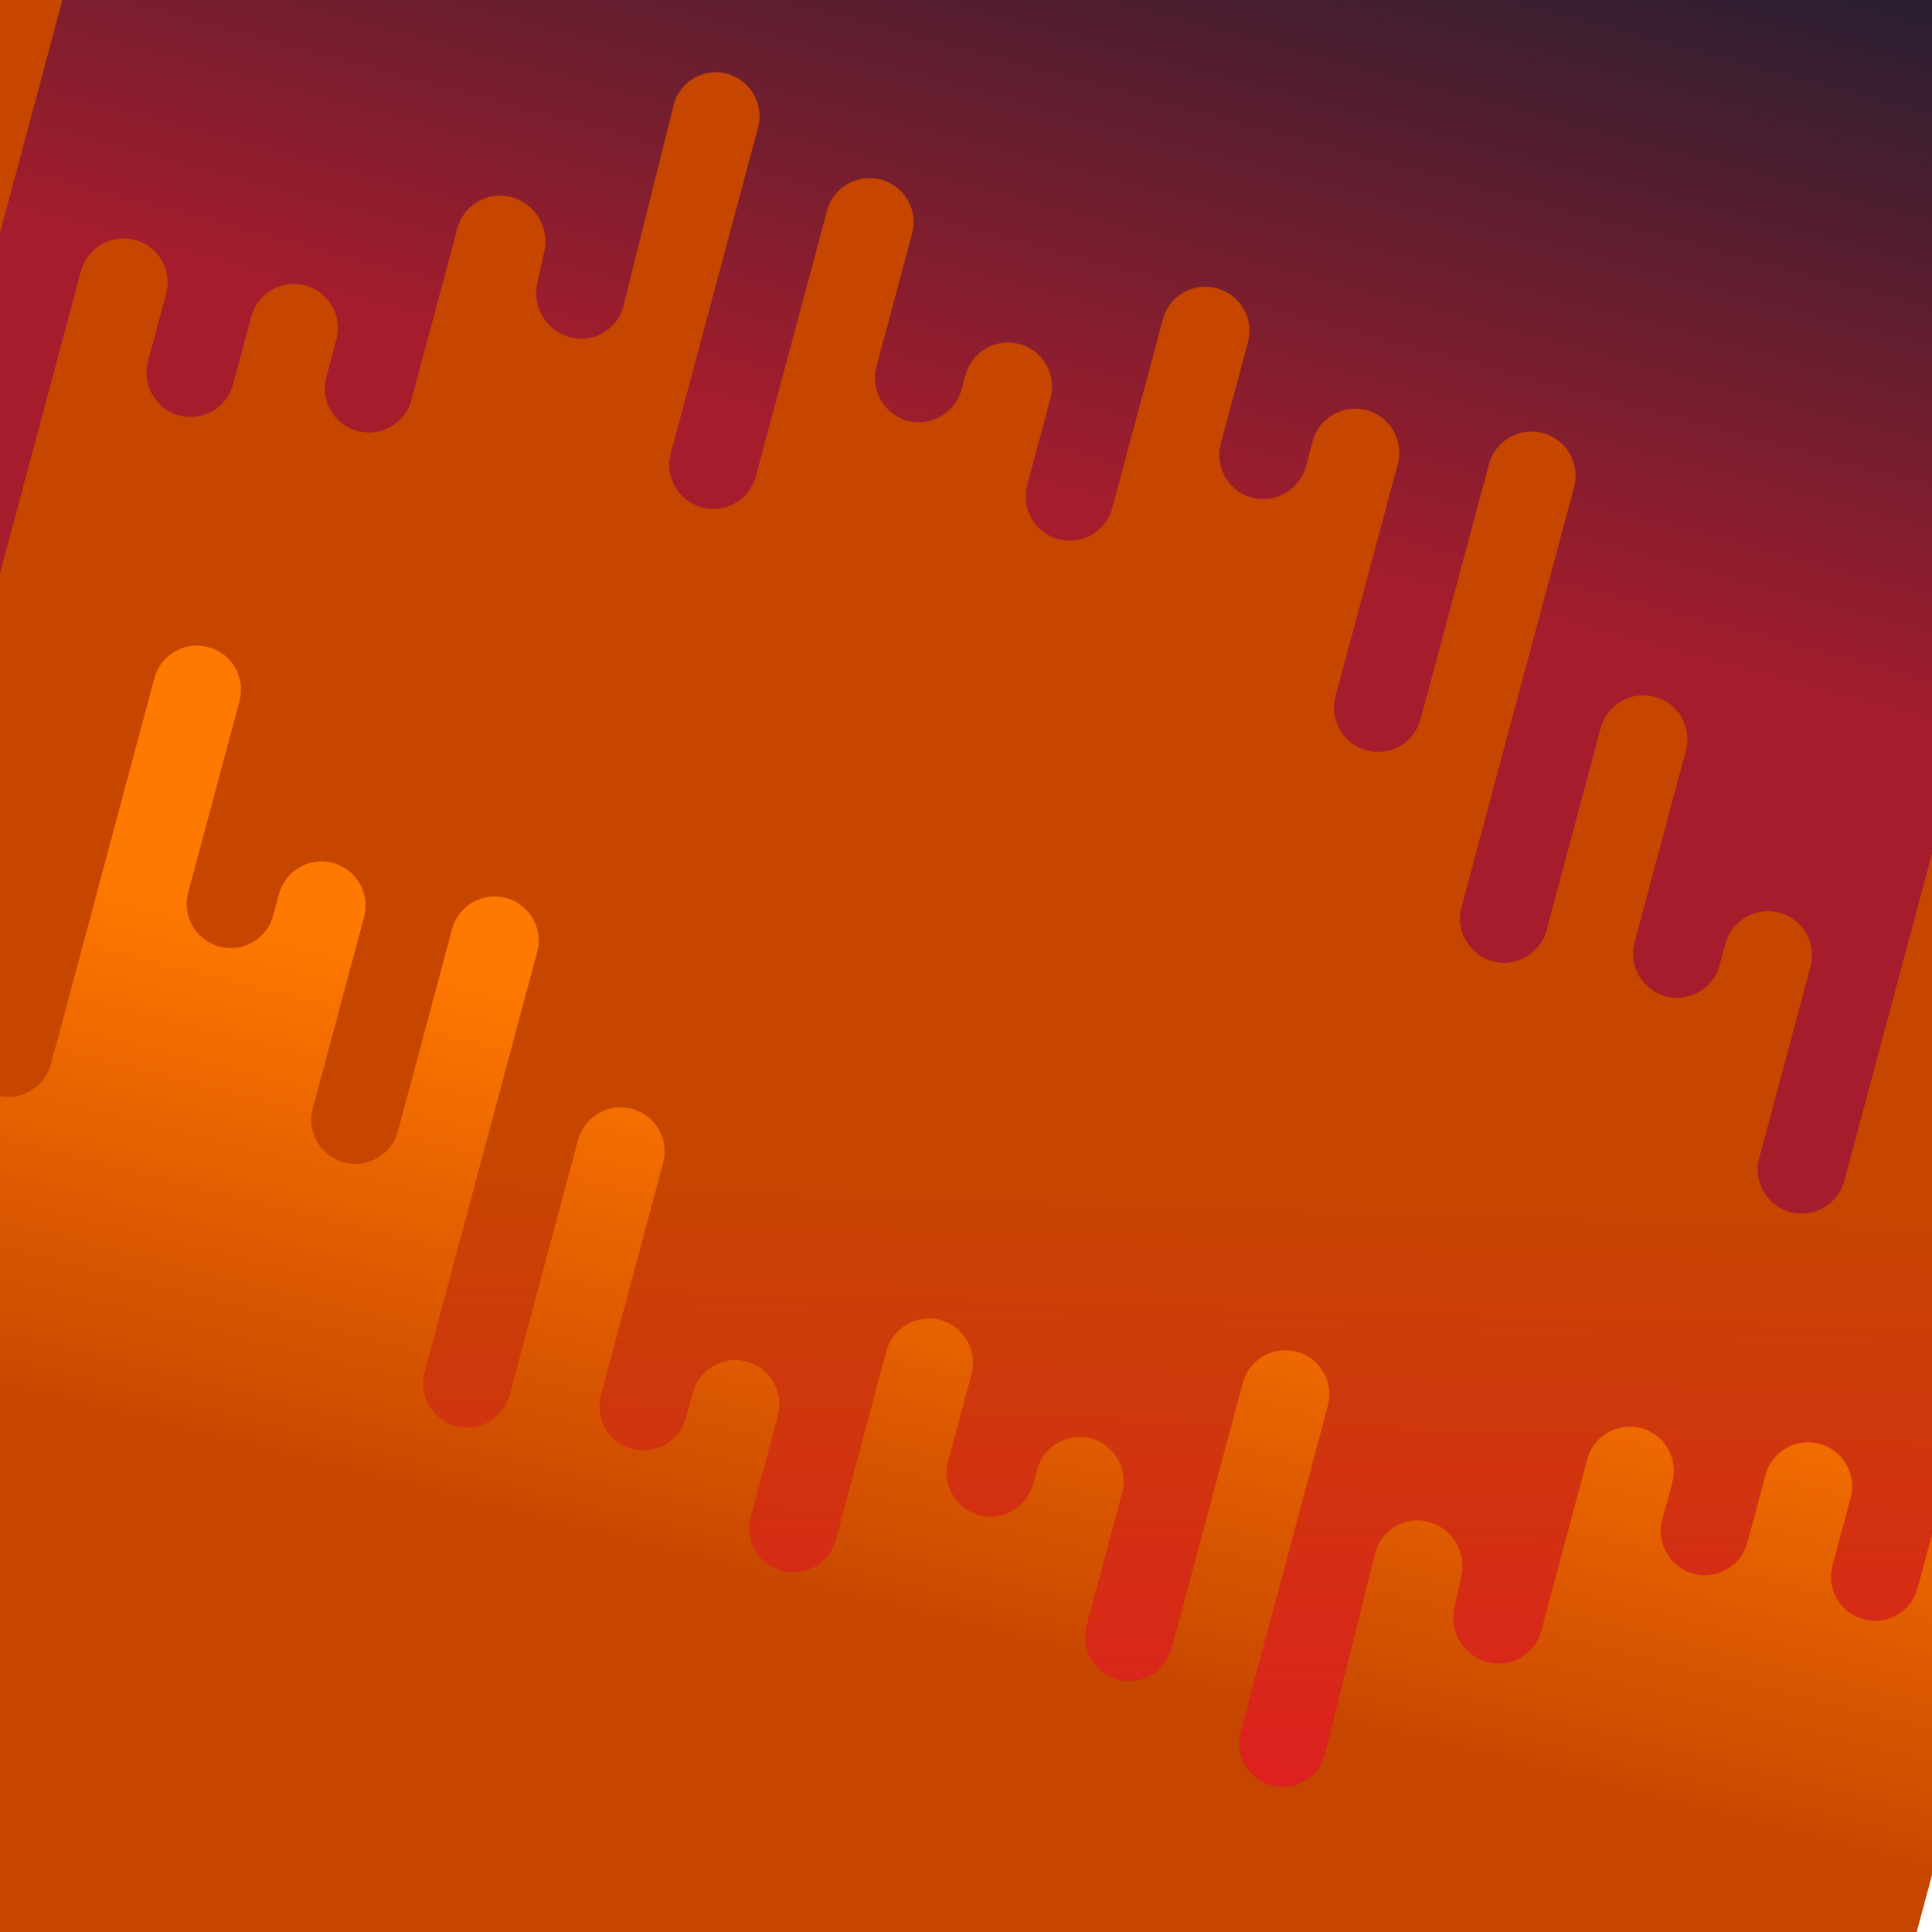
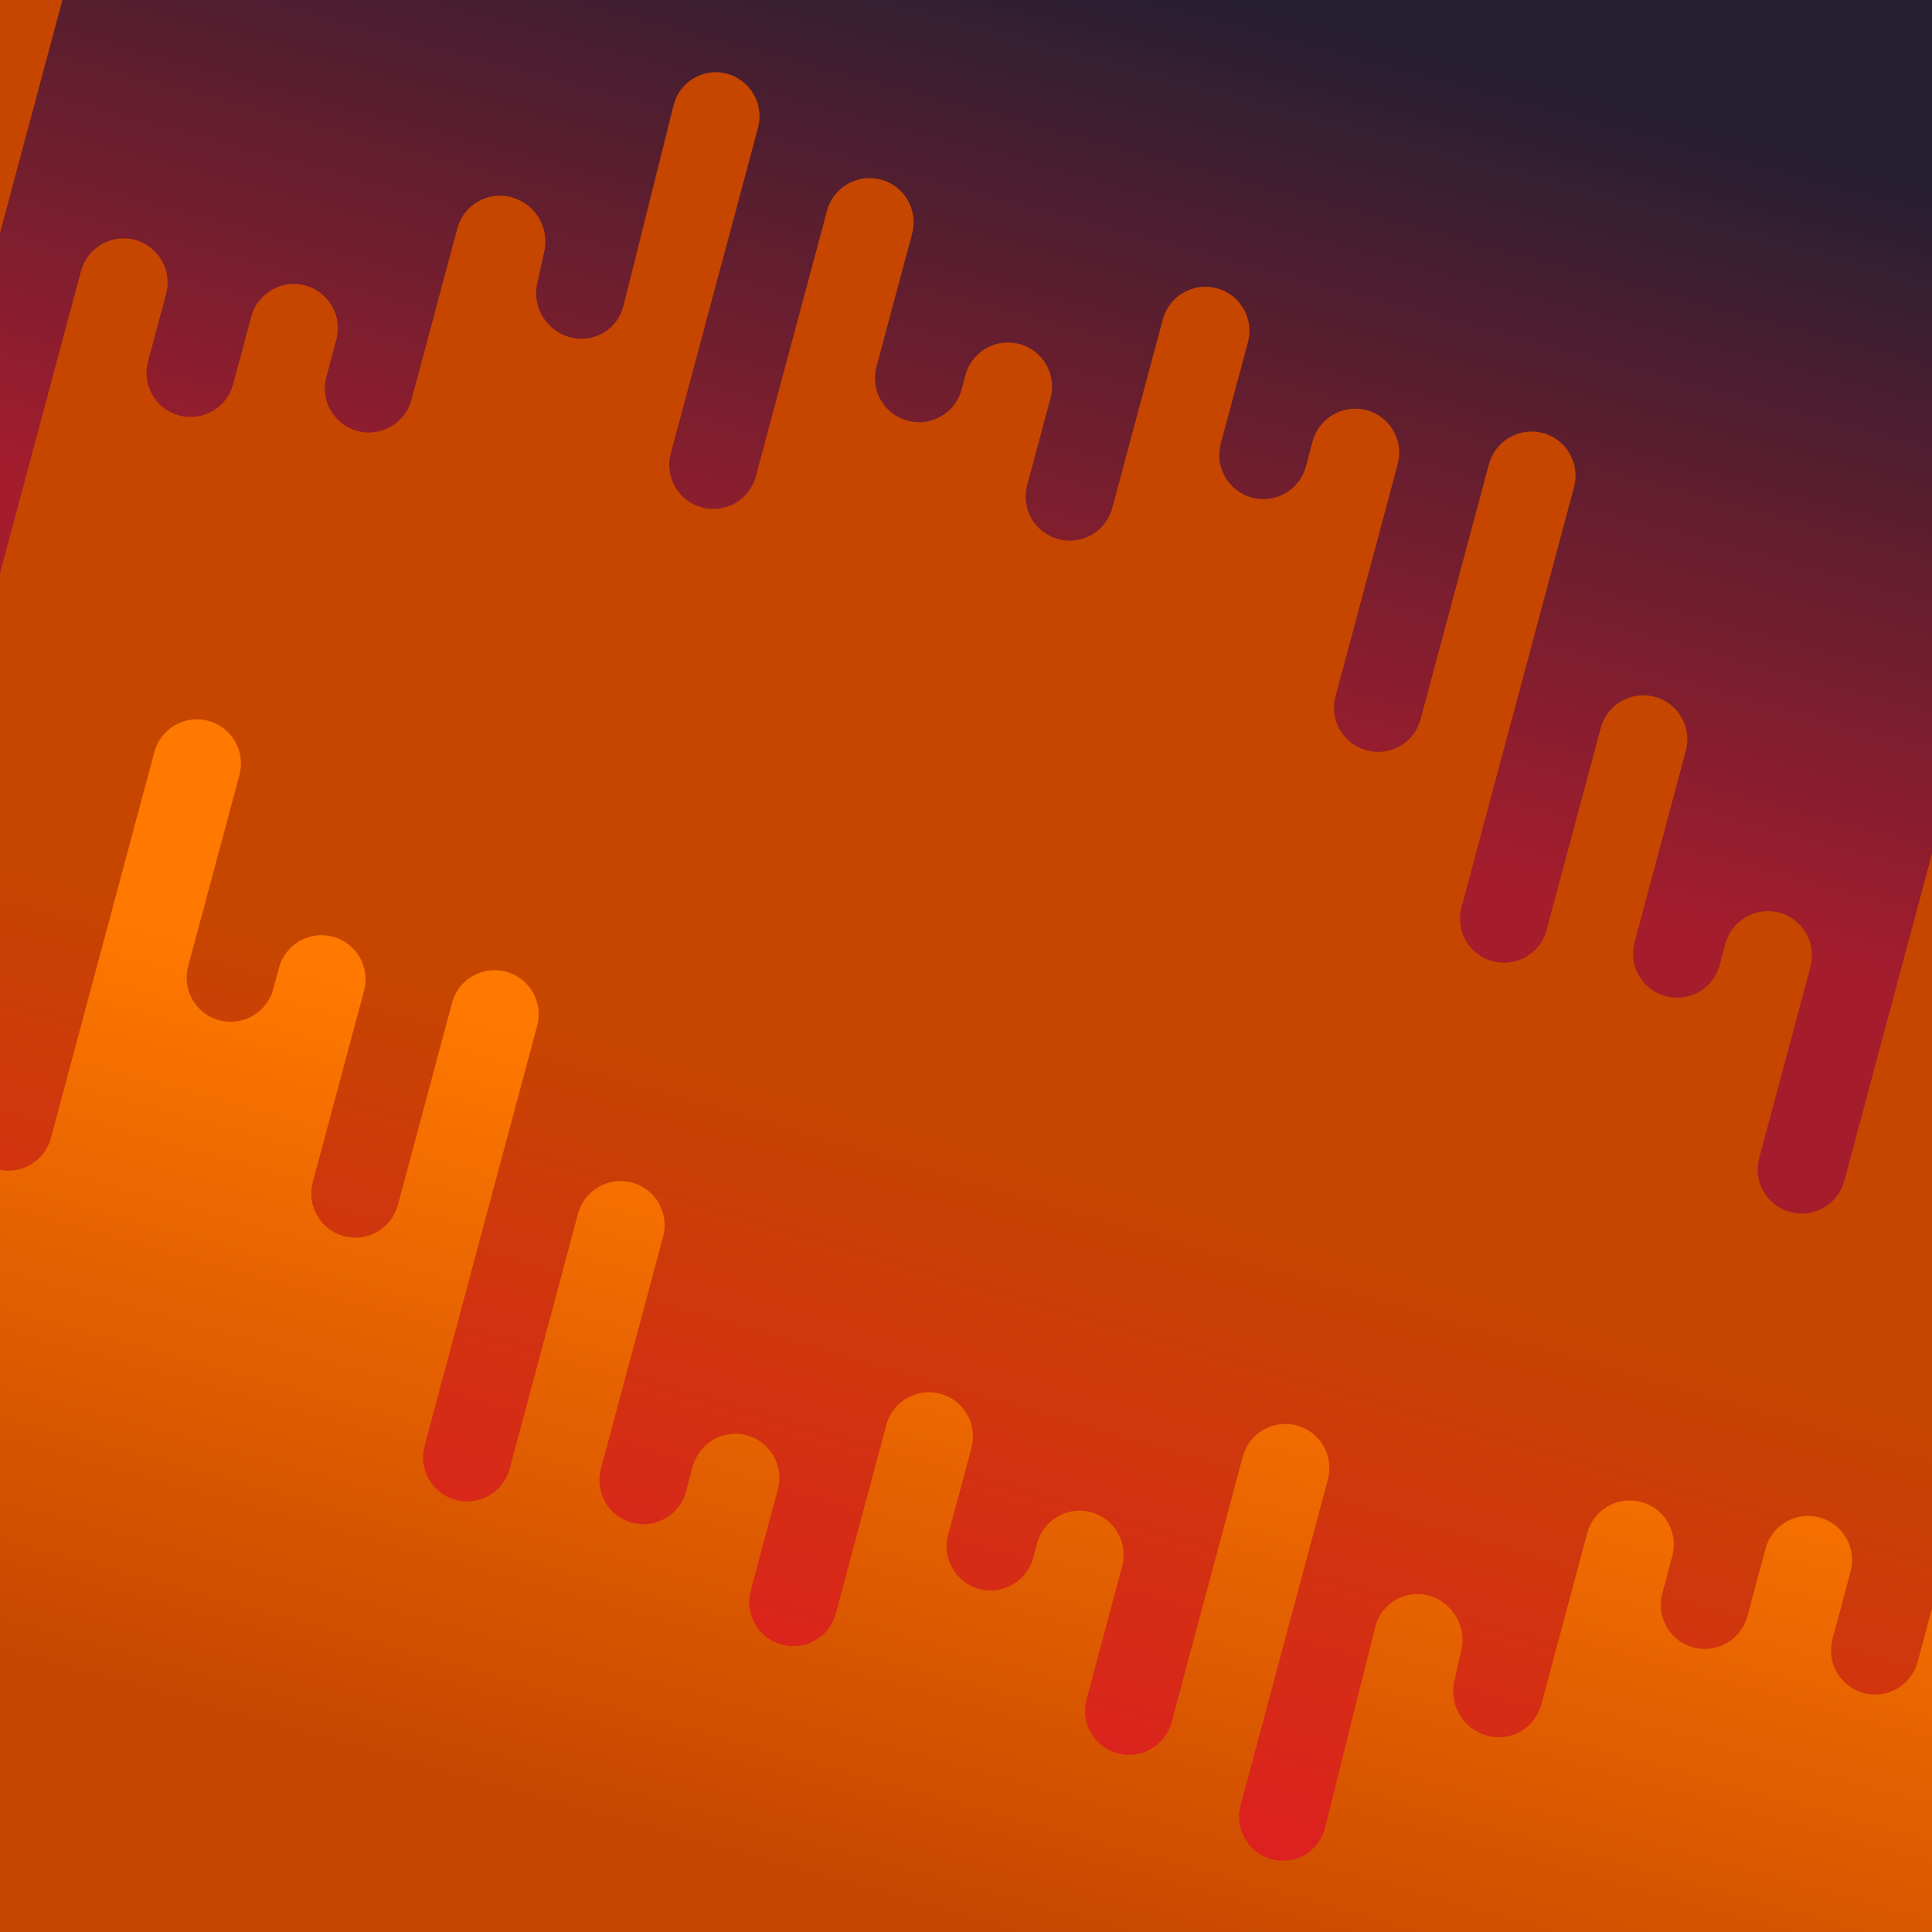
- <svg xmlns="http://www.w3.org/2000/svg" xmlns:xlink="http://www.w3.org/1999/xlink" height="4096" width="4096">
-   <defs>
+ <svg xmlns="http://www.w3.org/2000/svg" xmlns:xlink="http://www.w3.org/1999/xlink" height="4096" width="4096" version="1.1" id="svg13">
+   <defs id="defs12">
    <linearGradient id="a">
-       <stop style="stop-color:#e01b24;stop-opacity:1" offset="0" />
-       <stop style="stop-color:#c64600;stop-opacity:1" offset="1" />
+       <stop style="stop-color:#99c1f1;stop-opacity:1" offset="0" id="stop1" />
+       <stop style="stop-color:#62a0ea;stop-opacity:1" offset="1" id="stop2" />
    </linearGradient>
    <linearGradient id="b">
-       <stop style="stop-color:#c64600;stop-opacity:1" offset="0" />
-       <stop style="stop-color:#ff7800;stop-opacity:1" offset="1" />
+       <stop style="stop-color:#1a5fb4;stop-opacity:1" offset="0" id="stop3" />
+       <stop style="stop-color:#62a0ea;stop-opacity:1" offset="1" id="stop4" />
    </linearGradient>
    <linearGradient id="c">
-       <stop style="stop-color:#a51d2d;stop-opacity:1" offset="0" />
-       <stop style="stop-color:#241f31;stop-opacity:1" offset="1" />
+       <stop style="stop-color:#62a0ea;stop-opacity:1" offset="0" id="stop5" />
+       <stop style="stop-color:#2ec27e;stop-opacity:1" offset="1" id="stop6" />
    </linearGradient>
-     <linearGradient xlink:href="#a" id="d" x1="1389.859" y1="2355.797" x2="2306.484" y2="1493.234" gradientUnits="userSpaceOnUse" gradientTransform="scale(1.16767) rotate(-45 -387.27 9505.253)" />
-     <linearGradient xlink:href="#b" id="e" gradientUnits="userSpaceOnUse" gradientTransform="scale(1.16767) rotate(-30 2074.513 1306.536)" x1="963.205" y1="2614.625" x2="1645.266" y2="1909.375" />
-     <linearGradient xlink:href="#c" id="f" gradientUnits="userSpaceOnUse" gradientTransform="scale(-1.16767) rotate(15 6856.986 30815.521)" x1="-10046.468" y1="2439.897" x2="-10046.468" y2="3778.128" />
+     <linearGradient id="d">
+       <stop style="stop-color:#a51d2d;stop-opacity:1" offset="0" id="stop7" />
+       <stop style="stop-color:#241f31;stop-opacity:1" offset="1" id="stop8" />
+     </linearGradient>
+     <linearGradient id="e">
+       <stop style="stop-color:#e01b24;stop-opacity:1" offset="0" id="stop9" />
+       <stop style="stop-color:#c64600;stop-opacity:1" offset="1" id="stop10" />
+     </linearGradient>
+     <linearGradient id="f">
+       <stop style="stop-color:#c64600;stop-opacity:1" offset="0" id="stop11" />
+       <stop style="stop-color:#ff7800;stop-opacity:1" offset="1" id="stop12" />
+     </linearGradient>
+     <linearGradient xlink:href="#c" id="i" gradientUnits="userSpaceOnUse" gradientTransform="rotate(15 6212.82 64573.478)" x1="-13741.31" y1="4951.943" x2="-13837.719" y2="2714.355" />
+     <linearGradient xlink:href="#a" id="g" gradientUnits="userSpaceOnUse" gradientTransform="translate(10256.713)" x1="-7915.413" y1="3210.437" x2="-7075.002" y2="-699.37" />
+     <linearGradient xlink:href="#b" id="h" gradientUnits="userSpaceOnUse" gradientTransform="rotate(15,5619.177,64651.633)" x1="-13690.896" y1="7656.575" x2="-13815.409" y2="5372.239" />
+     <linearGradient xlink:href="#e" id="d-3" x1="1389.859" y1="2355.797" x2="2306.484" y2="1493.234" gradientUnits="userSpaceOnUse" gradientTransform="matrix(0.8256674,-0.8256674,0.8256674,0.8256674,-16298.659,3897.223)" />
+     <linearGradient xlink:href="#f" id="e-3" gradientUnits="userSpaceOnUse" gradientTransform="matrix(1.011232,-0.583835,0.583835,1.011232,-8756.303,2381.723)" x1="963.205" y1="2614.625" x2="1645.266" y2="1909.375" />
+     <linearGradient xlink:href="#d" id="f-9" gradientUnits="userSpaceOnUse" gradientTransform="matrix(-1.127883,-0.3022152,0.3022152,-1.127883,-17903.776,1812.374)" x1="-10046.468" y1="2439.897" x2="-10046.468" y2="3778.128" />
+     <linearGradient xlink:href="#d" id="linearGradient13" gradientUnits="userSpaceOnUse" gradientTransform="matrix(-1.127883,-0.3022152,0.3022152,-1.127883,-17903.776,1812.374)" x1="-17878.164" y1="4623.158" x2="-17878.164" y2="6072.844" />
+     <linearGradient xlink:href="#e" id="linearGradient14" gradientUnits="userSpaceOnUse" gradientTransform="matrix(0.8256674,-0.8256674,0.8256674,0.8256674,-16298.659,3897.223)" x1="9625.167" y1="8426.967" x2="10706.418" y2="7833.364" />
+     <linearGradient xlink:href="#f" id="linearGradient15" gradientUnits="userSpaceOnUse" gradientTransform="matrix(1.011232,-0.583835,0.583835,1.011232,-8756.303,2381.723)" x1="7321.79" y1="5922.474" x2="8286.072" y2="4973.064" />
  </defs>
-   <rect style="font-variation-settings:normal;opacity:1;vector-effect:none;fill:url(#d);fill-opacity:1;stroke-width:.107;stroke-linecap:round;stroke-linejoin:miter;stroke-miterlimit:4;stroke-dasharray:none;stroke-dashoffset:0;stroke-opacity:1;-inkscape-stroke:none;stop-color:#000;stop-opacity:1" width="5322.829" height="3975.842" x="-500.598" y="-100.636" rx="1.454" ry="1.454" />
-   <path style="fill:url(#e);fill-opacity:1;stroke-width:.107;stroke-linecap:round;-inkscape-stroke:none;stop-color:#000" d="m958.405 1969.83-114.796 428.424a93.502 93.502 0 0 1-114.517 66.116 93.413 93.413 0 0 1-65.944-114.47L771.9 1944.034a93.502 93.502 0 0 0-66.117-114.517 93.413 93.413 0 0 0-114.344 66.162l-12.043 44.944a93.502 93.502 0 0 1-114.516 66.117 93.413 93.413 0 0 1-65.945-114.471l108.751-405.865a93.502 93.502 0 0 0-66.115-114.517 93.413 93.413 0 0 0-114.345 66.162L107.949 2256.4a93.502 93.502 0 0 1-114.516 66.117 93.413 93.413 0 0 1-65.944-114.47l62.124-231.852a93.502 93.502 0 0 0-66.115-114.518 93.413 93.413 0 0 0-114.345 66.162l-49.054 183.075a93.502 93.502 0 0 1-114.518 66.116 93.413 93.413 0 0 0-114.344 66.162l-519.016 1936.997a93.502 93.502 0 0 0 66.115 114.517 93.413 93.413 0 0 1 65.944 114.47 93.413 93.413 0 0 0 66.163 114.345 93.413 93.413 0 0 1 65.944 114.47 93.413 93.413 0 0 0 66.162 114.345 93.413 93.413 0 0 0 114.345-66.163 93.413 93.413 0 0 1 114.47-65.944l180.462 48.354a147.671 147.671 0 0 0 294.804-17.807 93.413 93.413 0 0 1 114.471-65.945l180.461 48.355a147.671 147.671 0 0 1 246.405 162.824l-96.662 360.75a93.502 93.502 0 0 0 66.116 114.516l180.46 48.354 180.461 48.355 180.46 48.355a113273140 113273140 0 0 0 360.923 96.709 178671150 178671150 0 0 1 180.46 48.353 147.672 147.672 0 0 0 294.806-17.807l48.308-180.29a93.502 93.502 0 0 1 114.517-66.115l180.46 48.353 180.461 48.356 180.462 48.353 180.46 48.355a122034640 122034640 0 0 0 360.922 96.709 94697865 94697865 0 0 1 180.46 48.353 93.413 93.413 0 0 0 114.346-66.16l48.308-180.29a93.502 93.502 0 0 1 114.516-66.116 93.413 93.413 0 0 0 114.345-66.162l773.623-2887.202a93.502 93.502 0 0 0-66.116-114.516 93.413 93.413 0 0 0-114.345 66.162l-280.151 1045.54a93.502 93.502 0 0 1-114.517 66.116 93.413 93.413 0 0 1-65.944-114.47l38.38-143.237a93.502 93.502 0 0 0-66.117-114.515 93.413 93.413 0 0 0-114.344 66.16l-38.398 143.309a93.502 93.502 0 0 1-114.517 66.115 93.413 93.413 0 0 1-65.945-114.47l21.322-79.577a93.502 93.502 0 0 0-66.115-114.517A93.413 93.413 0 0 0 3365.027 3094l-97.404 363.515a93.502 93.502 0 0 1-114.516 66.117 97.386 97.386 0 0 1-69.724-115.4l14.85-66.355a97.478 97.478 0 0 0-69.897-115.446 91.843 91.843 0 0 0-112.81 66.56l-106.415 425.906a91.93 91.93 0 0 1-112.981 66.513 93.413 93.413 0 0 1-65.946-114.471l185.06-690.646a93.502 93.502 0 0 0-66.117-114.517 93.413 93.413 0 0 0-114.345 66.163l-150.81 562.833a93.502 93.502 0 0 1-114.517 66.116 93.413 93.413 0 0 1-65.944-114.472l75.624-282.232a93.502 93.502 0 0 0-66.117-114.515 93.413 93.413 0 0 0-114.344 66.162l-8.147 30.404a93.502 93.502 0 0 1-114.516 66.115 93.413 93.413 0 0 1-65.944-114.47l49.531-184.854a93.502 93.502 0 0 0-66.116-114.517 93.413 93.413 0 0 0-114.345 66.163l-107.11 399.741a93.502 93.502 0 0 1-114.517 66.116 93.413 93.413 0 0 1-65.945-114.47l57.594-214.94a93.502 93.502 0 0 0-66.117-114.517 93.413 93.413 0 0 0-114.343 66.162l-14.24 53.14a93.502 93.502 0 0 1-114.517 66.116 93.413 93.413 0 0 1-65.944-114.47l131.907-492.281a93.502 93.502 0 0 0-66.117-114.517 93.413 93.413 0 0 0-114.344 66.162L1080.61 2957.44a93.502 93.502 0 0 1-114.516 66.116 93.413 93.413 0 0 1-65.944-114.47l238.715-890.9a93.502 93.502 0 0 0-66.115-114.517 93.413 93.413 0 0 0-114.345 66.163z" />
-   <path style="font-variation-settings:normal;vector-effect:none;fill:url(#f);fill-opacity:1;stroke-width:.051;stroke-linecap:round;stroke-linejoin:miter;stroke-miterlimit:4;stroke-dasharray:none;stroke-dashoffset:0;stroke-opacity:1;-inkscape-stroke:none;stop-color:#000" d="m3278.874 1971.84 114.796-428.421a93.502 93.502 0 0 1 114.516-66.117 93.413 93.413 0 0 1 65.944 114.47l-108.75 405.866a93.502 93.502 0 0 0 66.116 114.516 93.413 93.413 0 0 0 114.345-66.162l12.043-44.944a93.502 93.502 0 0 1 114.516-66.115 93.413 93.413 0 0 1 65.944 114.47l-108.75 405.865a93.502 93.502 0 0 0 66.115 114.516 93.413 93.413 0 0 0 114.345-66.162l219.277-818.35a93.502 93.502 0 0 1 114.516-66.116 93.413 93.413 0 0 1 65.944 114.47l-62.124 231.853a93.502 93.502 0 0 0 66.115 114.517 93.413 93.413 0 0 0 114.345-66.163l49.055-183.075a93.502 93.502 0 0 1 114.517-66.116 93.413 93.413 0 0 0 114.345-66.162L5225.06-238.517a93.502 93.502 0 0 0-66.117-114.516A93.413 93.413 0 0 1 5093-467.503a93.413 93.413 0 0 0-66.163-114.345 93.413 93.413 0 0 1-65.944-114.47 93.413 93.413 0 0 0-66.162-114.345 93.413 93.413 0 0 0-114.345 66.162 93.413 93.413 0 0 1-114.47 65.944l-180.46-48.353a147.671 147.671 0 0 0-294.807 17.807 93.413 93.413 0 0 1-114.47 65.944 113273130 113273130 0 0 0-180.461-48.353 103155850 103155850 0 0 1-180.461-48.356 93.413 93.413 0 0 1-65.944-114.47l96.663-360.75a93.502 93.502 0 0 0-66.117-114.516l-180.46-48.354-180.461-48.354-180.46-48.356-180.462-48.353-180.46-48.355a171559980 171559980 0 0 1-360.923-96.709 93.413 93.413 0 0 0-114.344 66.162l-48.308 180.29a93.502 93.502 0 0 1-114.517 66.115l-180.46-48.353-180.461-48.355-180.46-48.353-180.462-48.356a154733790 154733790 0 0 0-360.922-96.709 105032070 105032070 0 0 1-180.46-48.353 93.413 93.413 0 0 0-114.345 66.16l-48.308 180.29a93.502 93.502 0 0 1-114.517 66.116 93.413 93.413 0 0 0-114.345 66.163L-288.9 1571.933a93.502 93.502 0 0 0 66.116 114.517 93.413 93.413 0 0 0 114.345-66.163L171.712 574.75a93.502 93.502 0 0 1 114.517-66.117 93.413 93.413 0 0 1 65.944 114.47l-38.38 143.236a93.502 93.502 0 0 0 66.117 114.517 93.413 93.413 0 0 0 114.345-66.163l38.398-143.307a93.502 93.502 0 0 1 114.517-66.116 93.413 93.413 0 0 1 65.944 114.471l-21.323 79.577a93.502 93.502 0 0 0 66.116 114.516 93.413 93.413 0 0 0 114.345-66.162l97.403-363.515a93.502 93.502 0 0 1 114.517-66.115 97.386 97.386 0 0 1 69.725 115.399l-14.85 66.354a97.478 97.478 0 0 0 69.896 115.446 91.843 91.843 0 0 0 112.81-66.56l106.415-425.905a91.93 91.93 0 0 1 112.982-66.514 93.413 93.413 0 0 1 65.944 114.471l-185.058 690.646a93.502 93.502 0 0 0 66.116 114.517 93.413 93.413 0 0 0 114.345-66.162l150.81-562.832a93.502 93.502 0 0 1 114.517-66.117 93.413 93.413 0 0 1 65.945 114.47l-75.624 282.233a93.502 93.502 0 0 0 66.116 114.517 93.413 93.413 0 0 0 114.345-66.163l8.146-30.405a93.502 93.502 0 0 1 114.517-66.115 93.413 93.413 0 0 1 65.944 114.47l-49.532 184.854a93.502 93.502 0 0 0 66.116 114.517 93.413 93.413 0 0 0 114.345-66.161l107.11-399.743a93.502 93.502 0 0 1 114.517-66.116 93.413 93.413 0 0 1 65.944 114.47l-57.593 214.941a93.502 93.502 0 0 0 66.116 114.517 93.413 93.413 0 0 0 114.345-66.163l14.239-53.14a93.502 93.502 0 0 1 114.516-66.116 93.413 93.413 0 0 1 65.944 114.471l-131.905 492.28a93.502 93.502 0 0 0 66.115 114.517 93.413 93.413 0 0 0 114.345-66.162l144.833-540.525a93.502 93.502 0 0 1 114.517-66.116 93.413 93.413 0 0 1 65.944 114.47l-238.716 890.9a93.502 93.502 0 0 0 66.116 114.517 93.413 93.413 0 0 0 114.345-66.163z" />
+   <rect style="font-variation-settings:normal;opacity:1;vector-effect:none;fill:url(#linearGradient14);fill-opacity:1;stroke-width:0.107;stroke-linecap:round;stroke-linejoin:miter;stroke-miterlimit:4;stroke-dasharray:none;stroke-dashoffset:0;stroke-opacity:1;-inkscape-stroke:none;stop-color:#000000;stop-opacity:1" width="5322.829" height="4177.905" x="-500.598" y="-100.636" rx="1.454" ry="1.454" id="rect12" />
+   <path style="font-variation-settings:normal;opacity:1;vector-effect:none;fill:url(#linearGradient15);fill-opacity:1;stroke-width:0.107;stroke-linecap:round;stroke-linejoin:miter;stroke-miterlimit:4;stroke-dasharray:none;stroke-dashoffset:0;stroke-opacity:1;-inkscape-stroke:none;stop-color:#000000;stop-opacity:1" d="m 958.405,2126.139 -114.796,428.424 a 93.502,93.502 0 0 1 -114.517,66.116 93.413,93.413 0 0 1 -65.944,-114.47 L 771.9,2100.343 a 93.502,93.502 0 0 0 -66.117,-114.517 93.413,93.413 0 0 0 -114.344,66.162 l -12.043,44.944 a 93.502,93.502 0 0 1 -114.516,66.117 93.413,93.413 0 0 1 -65.945,-114.471 l 108.751,-405.865 a 93.502,93.502 0 0 0 -66.115,-114.517 93.413,93.413 0 0 0 -114.345,66.162 l -219.277,818.351 a 93.502,93.502 0 0 1 -114.516,66.117 93.413,93.413 0 0 1 -65.944,-114.47 l 62.124,-231.852 a 93.502,93.502 0 0 0 -66.115,-114.518 93.413,93.413 0 0 0 -114.345,66.162 l -49.054,183.075 a 93.502,93.502 0 0 1 -114.518,66.116 93.413,93.413 0 0 0 -114.344,66.162 l -519.016,1936.997 a 93.502,93.502 0 0 0 66.115,114.517 93.413,93.413 0 0 1 65.944,114.47 93.413,93.413 0 0 0 66.163,114.345 93.413,93.413 0 0 1 65.944,114.47 93.413,93.413 0 0 0 66.162,114.345 93.413,93.413 0 0 0 114.345,-66.163 93.413,93.413 0 0 1 114.47,-65.944 l 180.462,48.354 A 147.671,147.671 0 0 0 46.63,4807.085 93.413,93.413 0 0 1 161.101,4741.14 l 180.461,48.355 a 147.671,147.671 0 0 1 246.405,162.824 l -96.662,360.75 a 93.502,93.502 0 0 0 66.116,114.516 l 180.46,48.354 180.461,48.355 180.46,48.355 a 113273140,113273140 0 0 0 360.923,96.709 178671150,178671150 0 0 1 180.46,48.353 147.672,147.672 0 0 0 294.806,-17.807 l 48.308,-180.29 a 93.502,93.502 0 0 1 114.517,-66.115 l 180.46,48.353 180.461,48.356 180.462,48.353 180.46,48.355 a 122034640,122034640 0 0 0 360.922,96.709 94697865,94697865 0 0 1 180.46,48.353 93.413,93.413 0 0 0 114.346,-66.16 l 48.308,-180.29 a 93.502,93.502 0 0 1 114.516,-66.116 93.413,93.413 0 0 0 114.345,-66.162 l 773.623,-2887.202 a 93.502,93.502 0 0 0 -66.116,-114.516 93.413,93.413 0 0 0 -114.345,66.162 l -280.151,1045.54 a 93.502,93.502 0 0 1 -114.517,66.116 93.413,93.413 0 0 1 -65.944,-114.47 l 38.38,-143.237 a 93.502,93.502 0 0 0 -66.117,-114.515 93.413,93.413 0 0 0 -114.344,66.16 l -38.398,143.309 a 93.502,93.502 0 0 1 -114.517,66.115 93.413,93.413 0 0 1 -65.945,-114.47 l 21.322,-79.577 a 93.502,93.502 0 0 0 -66.115,-114.517 93.413,93.413 0 0 0 -114.345,66.161 l -97.404,363.515 a 93.502,93.502 0 0 1 -114.516,66.117 97.386,97.386 0 0 1 -69.724,-115.4 l 14.85,-66.355 a 97.478,97.478 0 0 0 -69.897,-115.446 91.843,91.843 0 0 0 -112.81,66.56 l -106.415,425.906 a 91.93,91.93 0 0 1 -112.981,66.513 93.413,93.413 0 0 1 -65.946,-114.471 l 185.06,-690.646 a 93.502,93.502 0 0 0 -66.117,-114.517 93.413,93.413 0 0 0 -114.345,66.163 l -150.81,562.833 a 93.502,93.502 0 0 1 -114.517,66.116 93.413,93.413 0 0 1 -65.944,-114.472 l 75.624,-282.232 a 93.502,93.502 0 0 0 -66.117,-114.515 93.413,93.413 0 0 0 -114.344,66.162 l -8.147,30.404 a 93.502,93.502 0 0 1 -114.516,66.115 93.413,93.413 0 0 1 -65.944,-114.47 l 49.531,-184.854 a 93.502,93.502 0 0 0 -66.116,-114.517 93.413,93.413 0 0 0 -114.345,66.163 l -107.11,399.741 a 93.502,93.502 0 0 1 -114.517,66.116 93.413,93.413 0 0 1 -65.945,-114.47 l 57.594,-214.94 a 93.502,93.502 0 0 0 -66.117,-114.517 93.413,93.413 0 0 0 -114.343,66.162 l -14.24,53.14 a 93.502,93.502 0 0 1 -114.517,66.116 93.413,93.413 0 0 1 -65.944,-114.47 l 131.907,-492.281 a 93.502,93.502 0 0 0 -66.117,-114.517 93.413,93.413 0 0 0 -114.344,66.162 l -144.834,540.526 a 93.502,93.502 0 0 1 -114.516,66.116 93.413,93.413 0 0 1 -65.944,-114.47 l 238.715,-890.9 a 93.502,93.502 0 0 0 -66.115,-114.517 93.413,93.413 0 0 0 -114.345,66.163 z" id="path12" />
+   <path style="font-variation-settings:normal;vector-effect:none;fill:url(#linearGradient13);fill-opacity:1;stroke-width:0.051;stroke-linecap:round;stroke-linejoin:miter;stroke-miterlimit:4;stroke-dasharray:none;stroke-dashoffset:0;stroke-opacity:1;-inkscape-stroke:none;stop-color:#000000;opacity:1;stop-opacity:1" d="m3278.874 1971.84 114.796-428.421a93.502 93.502 0 0 1 114.516-66.117 93.413 93.413 0 0 1 65.944 114.47l-108.75 405.866a93.502 93.502 0 0 0 66.116 114.516 93.413 93.413 0 0 0 114.345-66.162l12.043-44.944a93.502 93.502 0 0 1 114.516-66.115 93.413 93.413 0 0 1 65.944 114.47l-108.75 405.865a93.502 93.502 0 0 0 66.115 114.516 93.413 93.413 0 0 0 114.345-66.162l219.277-818.35a93.502 93.502 0 0 1 114.516-66.116 93.413 93.413 0 0 1 65.944 114.47l-62.124 231.853a93.502 93.502 0 0 0 66.115 114.517 93.413 93.413 0 0 0 114.345-66.163l49.055-183.075a93.502 93.502 0 0 1 114.517-66.116 93.413 93.413 0 0 0 114.345-66.162L5225.06-238.517a93.502 93.502 0 0 0-66.117-114.516A93.413 93.413 0 0 1 5093-467.503a93.413 93.413 0 0 0-66.163-114.345 93.413 93.413 0 0 1-65.944-114.47 93.413 93.413 0 0 0-66.162-114.345 93.413 93.413 0 0 0-114.345 66.162 93.413 93.413 0 0 1-114.47 65.944l-180.46-48.353a147.671 147.671 0 0 0-294.807 17.807 93.413 93.413 0 0 1-114.47 65.944 113273130 113273130 0 0 0-180.461-48.353 103155850 103155850 0 0 1-180.461-48.356 93.413 93.413 0 0 1-65.944-114.47l96.663-360.75a93.502 93.502 0 0 0-66.117-114.516l-180.46-48.354-180.461-48.354-180.46-48.356-180.462-48.353-180.46-48.355a171559980 171559980 0 0 1-360.923-96.709 93.413 93.413 0 0 0-114.344 66.162l-48.308 180.29a93.502 93.502 0 0 1-114.517 66.115l-180.46-48.353-180.461-48.355-180.46-48.353-180.462-48.356a154733790 154733790 0 0 0-360.922-96.709 105032070 105032070 0 0 1-180.46-48.353 93.413 93.413 0 0 0-114.345 66.16l-48.308 180.29a93.502 93.502 0 0 1-114.517 66.116 93.413 93.413 0 0 0-114.345 66.163L-288.9 1571.933a93.502 93.502 0 0 0 66.116 114.517 93.413 93.413 0 0 0 114.345-66.163L171.712 574.75a93.502 93.502 0 0 1 114.517-66.117 93.413 93.413 0 0 1 65.944 114.47l-38.38 143.236a93.502 93.502 0 0 0 66.117 114.517 93.413 93.413 0 0 0 114.345-66.163l38.398-143.307a93.502 93.502 0 0 1 114.517-66.116 93.413 93.413 0 0 1 65.944 114.471l-21.323 79.577a93.502 93.502 0 0 0 66.116 114.516 93.413 93.413 0 0 0 114.345-66.162l97.403-363.515a93.502 93.502 0 0 1 114.517-66.115 97.386 97.386 0 0 1 69.725 115.399l-14.85 66.354a97.478 97.478 0 0 0 69.896 115.446 91.843 91.843 0 0 0 112.81-66.56l106.415-425.905a91.93 91.93 0 0 1 112.982-66.514 93.413 93.413 0 0 1 65.944 114.471l-185.058 690.646a93.502 93.502 0 0 0 66.116 114.517 93.413 93.413 0 0 0 114.345-66.162l150.81-562.832a93.502 93.502 0 0 1 114.517-66.117 93.413 93.413 0 0 1 65.945 114.47l-75.624 282.233a93.502 93.502 0 0 0 66.116 114.517 93.413 93.413 0 0 0 114.345-66.163l8.146-30.405a93.502 93.502 0 0 1 114.517-66.115 93.413 93.413 0 0 1 65.944 114.47l-49.532 184.854a93.502 93.502 0 0 0 66.116 114.517 93.413 93.413 0 0 0 114.345-66.161l107.11-399.743a93.502 93.502 0 0 1 114.517-66.116 93.413 93.413 0 0 1 65.944 114.47l-57.593 214.941a93.502 93.502 0 0 0 66.116 114.517 93.413 93.413 0 0 0 114.345-66.163l14.239-53.14a93.502 93.502 0 0 1 114.516-66.116 93.413 93.413 0 0 1 65.944 114.471l-131.905 492.28a93.502 93.502 0 0 0 66.115 114.517 93.413 93.413 0 0 0 114.345-66.162l144.833-540.525a93.502 93.502 0 0 1 114.517-66.116 93.413 93.413 0 0 1 65.944 114.47l-238.716 890.9a93.502 93.502 0 0 0 66.116 114.517 93.413 93.413 0 0 0 114.345-66.163z" id="path13" />
</svg>
